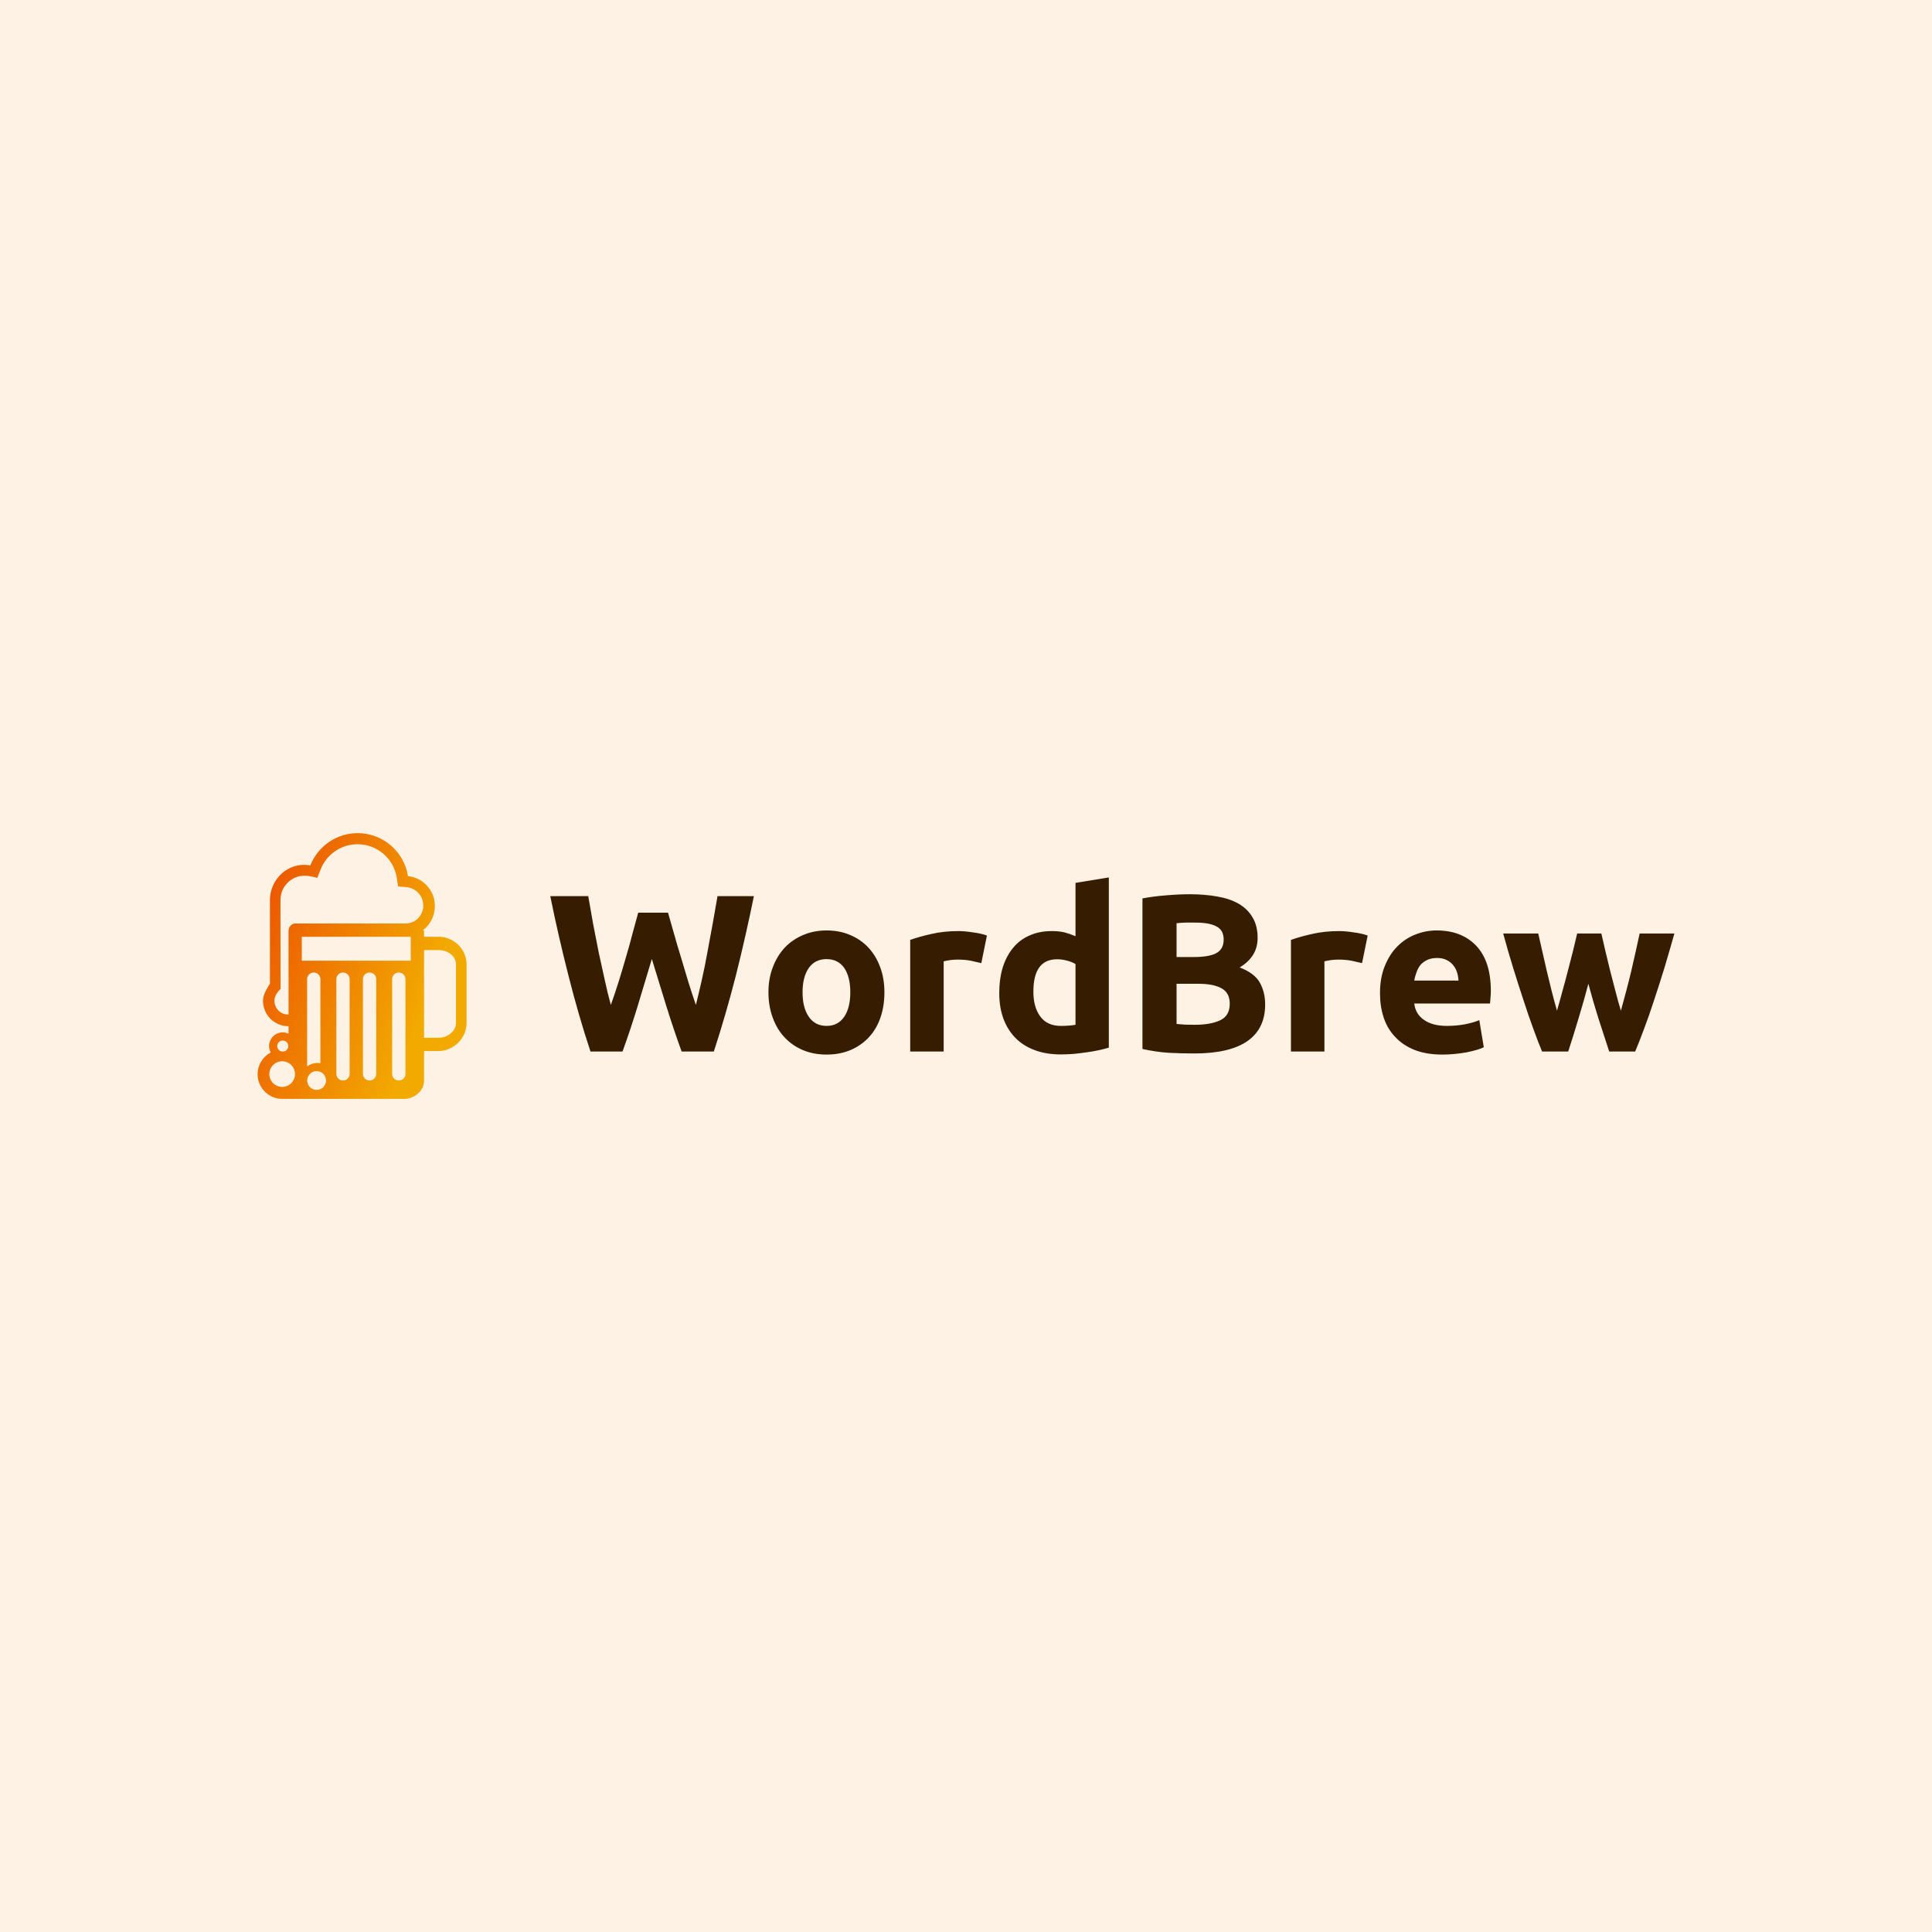
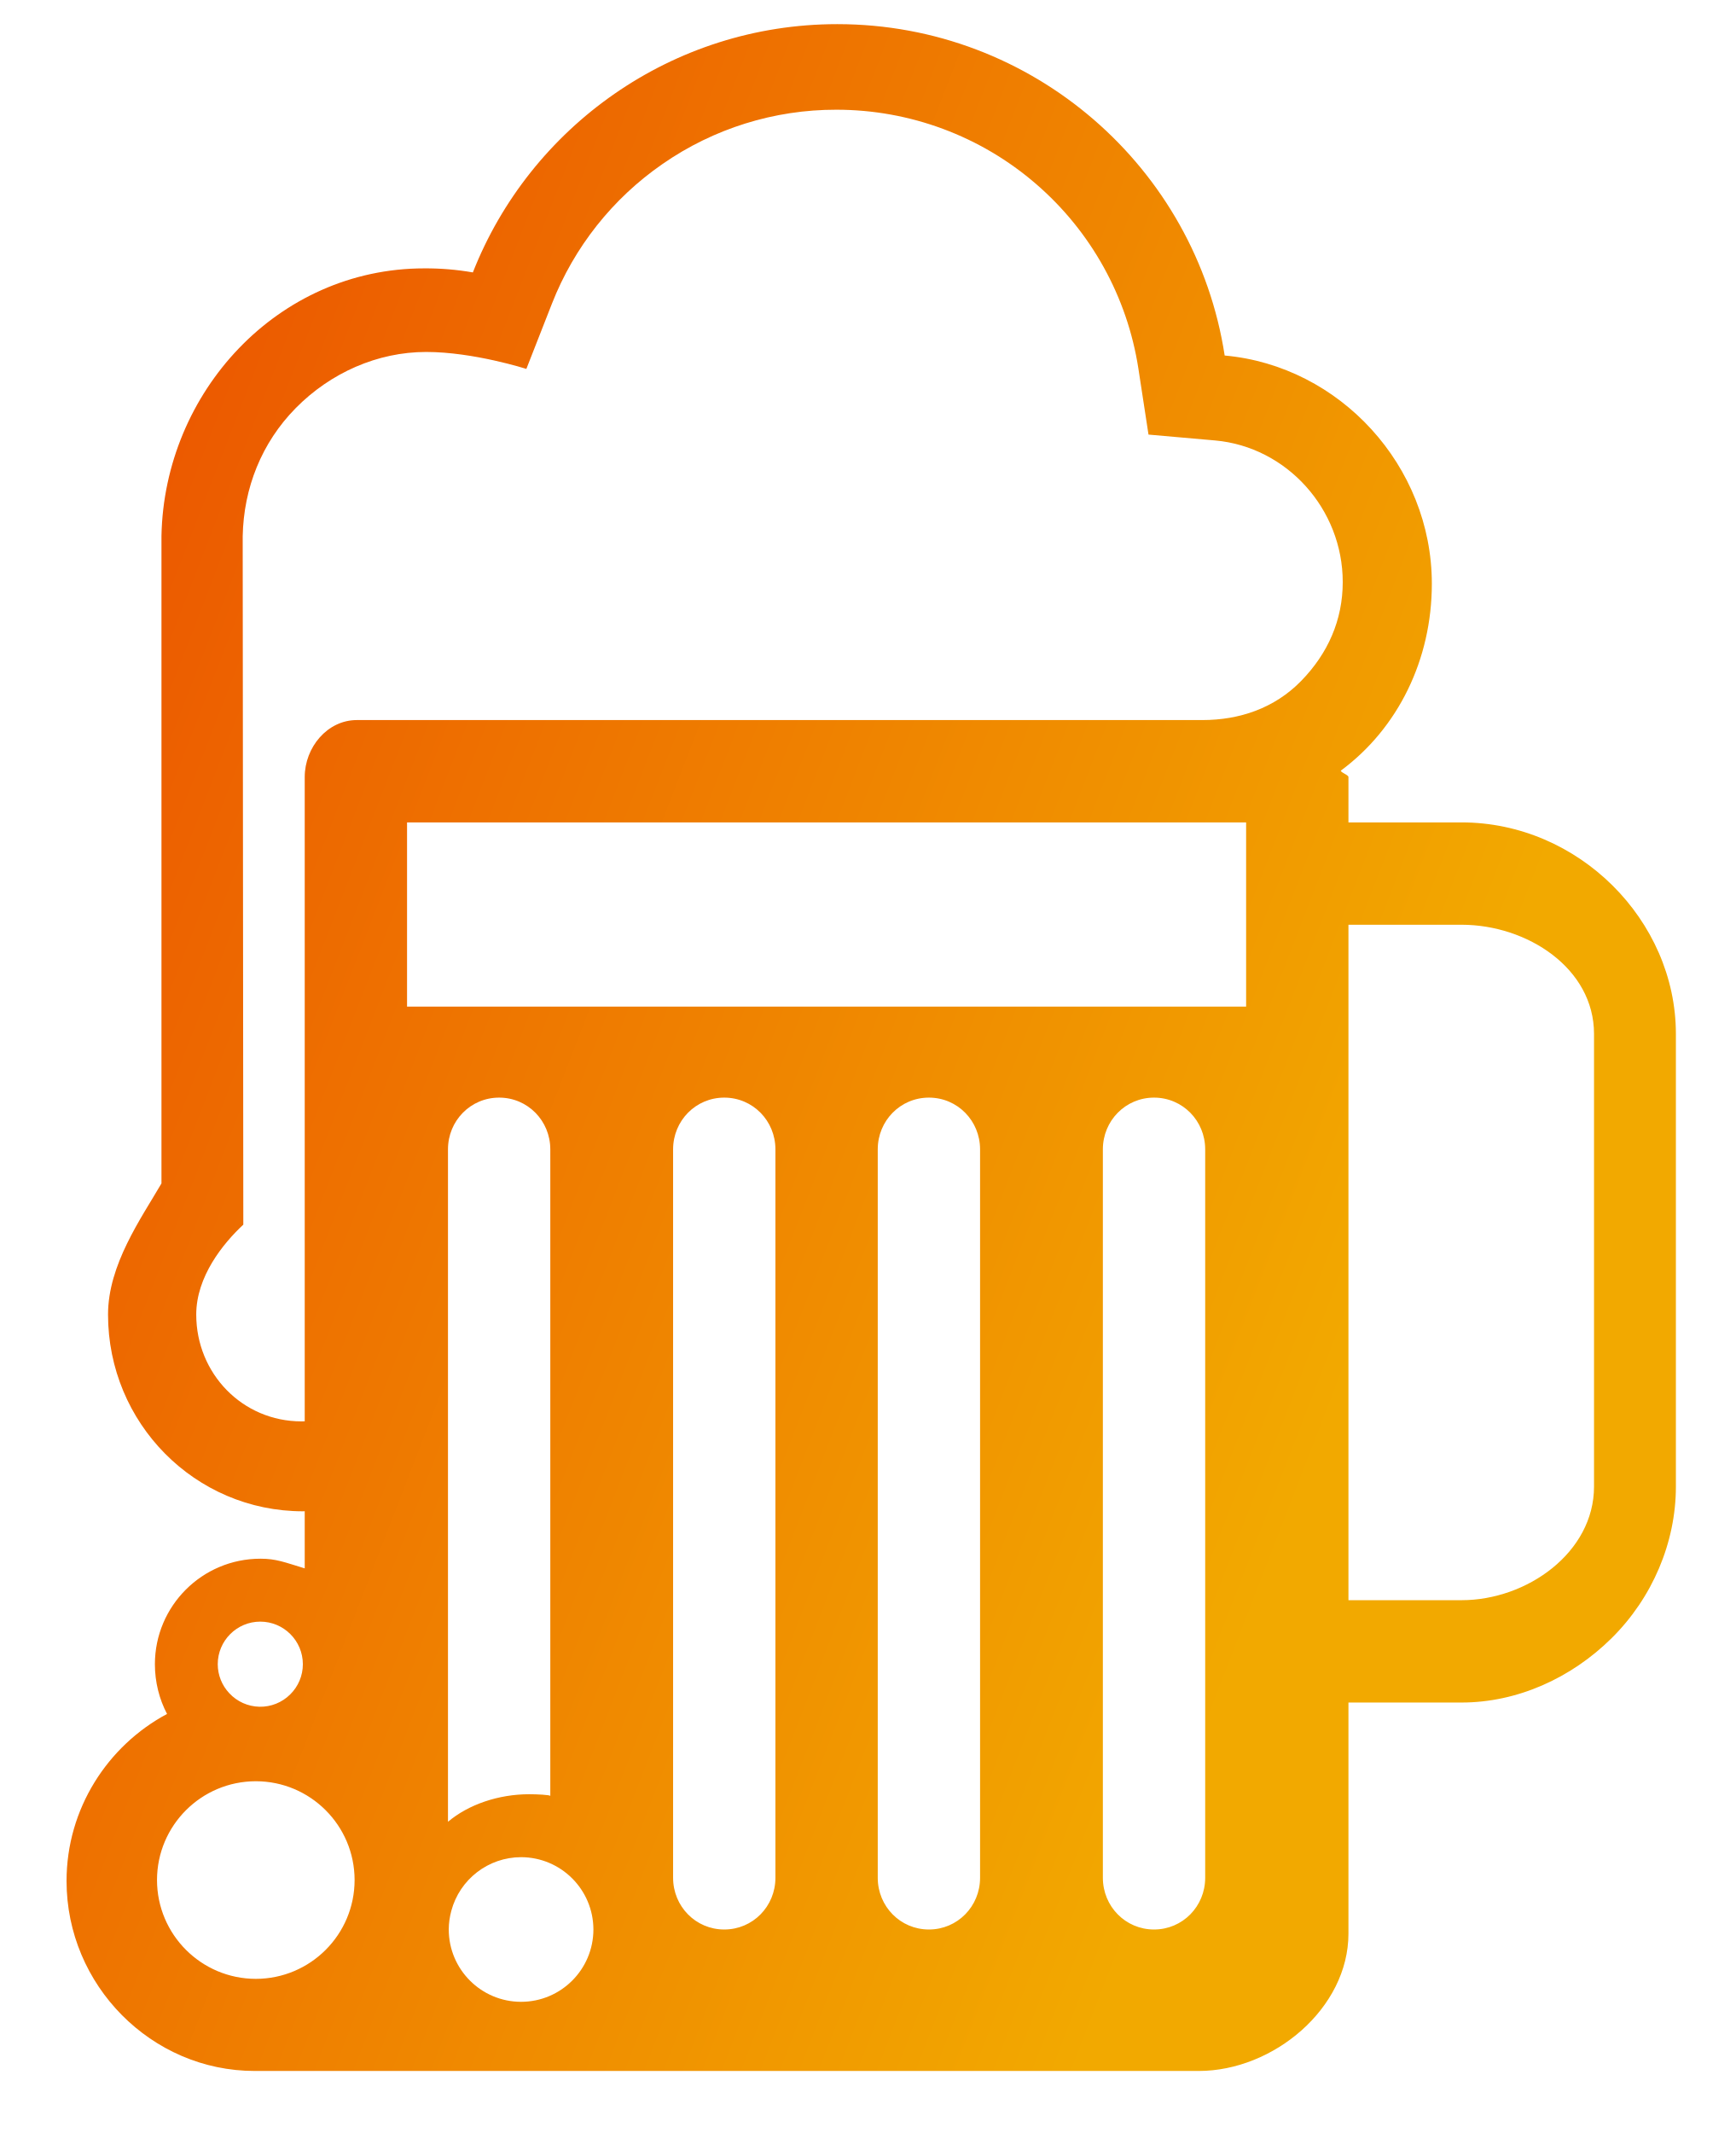
- <svg xmlns="http://www.w3.org/2000/svg" data-v-fde0c5aa="" viewBox="0 0 300 300" class="iconLeft">
-   <defs data-v-fde0c5aa="" />
-   <rect data-v-fde0c5aa="" fill="#FEF2E5" x="0" y="0" width="300px" height="300px" class="logo-background-square" />
-   <defs data-v-fde0c5aa="" />
-   <g data-v-fde0c5aa="" id="707abab5-e0aa-46af-8817-1bdf8766a6be" fill="#361C00" transform="matrix(2.487202,0,0,2.487202,84.75173,130.8237)">
-     <path d="M5.77 4.38L7.63 4.38L7.63 4.38Q7.80 4.96 8.00 5.68L8.00 5.68L8.00 5.68Q8.20 6.40 8.44 7.17L8.44 7.17L8.44 7.17Q8.67 7.94 8.90 8.71L8.90 8.71L8.90 8.71Q9.14 9.48 9.37 10.14L9.37 10.14L9.37 10.14Q9.55 9.42 9.74 8.58L9.74 8.58L9.74 8.58Q9.93 7.74 10.09 6.85L10.09 6.85L10.09 6.85Q10.26 5.95 10.42 5.06L10.42 5.06L10.42 5.06Q10.58 4.17 10.72 3.35L10.72 3.35L12.99 3.35L12.99 3.35Q12.50 5.78 11.87 8.29L11.87 8.29L11.87 8.29Q11.23 10.79 10.49 13.05L10.49 13.05L8.48 13.05L8.48 13.05Q7.99 11.70 7.53 10.23L7.53 10.23L7.53 10.23Q7.07 8.75 6.62 7.27L6.62 7.27L6.62 7.27Q6.17 8.75 5.73 10.23L5.73 10.23L5.73 10.23Q5.28 11.70 4.79 13.05L4.79 13.05L2.79 13.05L2.79 13.05Q2.04 10.79 1.41 8.29L1.41 8.29L1.41 8.29Q0.77 5.78 0.28 3.35L0.28 3.35L2.65 3.35L2.65 3.35Q2.79 4.17 2.95 5.06L2.95 5.06L2.95 5.06Q3.12 5.95 3.30 6.85L3.30 6.85L3.30 6.85Q3.49 7.74 3.68 8.58L3.68 8.58L3.68 8.58Q3.86 9.42 4.06 10.14L4.06 10.14L4.06 10.14Q4.31 9.45 4.55 8.68L4.55 8.68L4.55 8.68Q4.79 7.91 5.01 7.14L5.01 7.14L5.01 7.14Q5.24 6.37 5.42 5.66L5.42 5.66L5.42 5.66Q5.61 4.94 5.77 4.38L5.77 4.38ZM21.14 9.35L21.14 9.35L21.14 9.35Q21.14 10.22 20.89 10.94L20.89 10.94L20.89 10.94Q20.64 11.66 20.16 12.17L20.16 12.17L20.16 12.17Q19.68 12.68 19.02 12.96L19.02 12.96L19.02 12.96Q18.35 13.24 17.53 13.24L17.53 13.24L17.53 13.24Q16.72 13.24 16.05 12.96L16.05 12.96L16.05 12.96Q15.39 12.68 14.91 12.17L14.91 12.17L14.91 12.17Q14.43 11.66 14.17 10.94L14.17 10.94L14.17 10.94Q13.90 10.22 13.90 9.35L13.90 9.35L13.90 9.35Q13.90 8.48 14.18 7.77L14.18 7.77L14.18 7.77Q14.45 7.06 14.93 6.55L14.93 6.55L14.93 6.55Q15.41 6.05 16.08 5.77L16.08 5.77L16.08 5.77Q16.74 5.49 17.53 5.49L17.53 5.49L17.53 5.49Q18.33 5.49 18.99 5.77L18.99 5.77L18.99 5.77Q19.66 6.05 20.13 6.55L20.13 6.55L20.13 6.55Q20.61 7.06 20.87 7.77L20.87 7.77L20.87 7.77Q21.14 8.48 21.14 9.35ZM19.01 9.35L19.01 9.35L19.01 9.35Q19.01 8.39 18.63 7.83L18.63 7.83L18.63 7.83Q18.24 7.28 17.53 7.28L17.53 7.28L17.53 7.28Q16.81 7.28 16.42 7.83L16.42 7.83L16.42 7.83Q16.03 8.39 16.03 9.35L16.03 9.35L16.03 9.35Q16.03 10.32 16.42 10.88L16.42 10.88L16.42 10.88Q16.81 11.45 17.53 11.45L17.53 11.45L17.53 11.45Q18.24 11.45 18.63 10.88L18.63 10.88L18.63 10.88Q19.01 10.32 19.01 9.35ZM27.54 5.81L27.19 7.53L27.19 7.53Q26.91 7.46 26.53 7.38L26.53 7.38L26.53 7.38Q26.15 7.31 25.72 7.31L25.72 7.31L25.72 7.31Q25.52 7.31 25.25 7.34L25.25 7.34L25.25 7.34Q24.98 7.38 24.84 7.42L24.84 7.42L24.84 13.05L22.75 13.05L22.75 6.08L22.75 6.08Q23.31 5.88 24.07 5.71L24.07 5.71L24.07 5.71Q24.84 5.53 25.77 5.53L25.77 5.53L25.77 5.53Q25.94 5.53 26.18 5.55L26.18 5.55L26.18 5.55Q26.42 5.57 26.66 5.61L26.66 5.61L26.66 5.61Q26.89 5.64 27.13 5.69L27.13 5.69L27.13 5.69Q27.37 5.74 27.54 5.81L27.54 5.81ZM30.44 9.31L30.44 9.31L30.44 9.31Q30.44 10.28 30.87 10.86L30.87 10.86L30.87 10.86Q31.30 11.45 32.16 11.45L32.16 11.45L32.16 11.45Q32.44 11.45 32.68 11.43L32.68 11.43L32.68 11.43Q32.91 11.41 33.07 11.38L33.07 11.38L33.07 7.59L33.07 7.59Q32.87 7.46 32.56 7.38L32.56 7.38L32.56 7.38Q32.24 7.29 31.92 7.29L31.92 7.29L31.92 7.29Q30.44 7.29 30.44 9.31ZM35.15 2.18L35.15 12.81L35.15 12.81Q34.87 12.89 34.51 12.97L34.51 12.97L34.51 12.97Q34.15 13.05 33.75 13.10L33.75 13.10L33.75 13.10Q33.35 13.16 32.94 13.20L32.94 13.20L32.94 13.20Q32.52 13.23 32.14 13.23L32.14 13.23L32.14 13.23Q31.23 13.23 30.52 12.96L30.52 12.96L30.52 12.96Q29.81 12.70 29.32 12.20L29.32 12.20L29.32 12.20Q28.83 11.70 28.57 11.00L28.57 11.00L28.57 11.00Q28.31 10.29 28.31 9.41L28.31 9.41L28.31 9.41Q28.31 8.51 28.53 7.79L28.53 7.79L28.53 7.79Q28.76 7.07 29.18 6.57L29.18 6.57L29.18 6.57Q29.60 6.06 30.21 5.80L30.21 5.80L30.21 5.80Q30.81 5.53 31.60 5.53L31.60 5.53L31.60 5.53Q32.03 5.53 32.38 5.61L32.38 5.61L32.38 5.61Q32.72 5.70 33.07 5.85L33.07 5.85L33.07 2.52L35.15 2.18ZM40.49 13.17L40.49 13.17L40.49 13.17Q39.69 13.17 38.90 13.13L38.90 13.13L38.90 13.13Q38.11 13.08 37.25 12.89L37.25 12.89L37.25 3.49L37.25 3.49Q37.93 3.36 38.72 3.30L38.72 3.30L38.72 3.30Q39.52 3.23 40.21 3.23L40.21 3.23L40.21 3.23Q41.13 3.23 41.91 3.37L41.91 3.37L41.91 3.37Q42.69 3.50 43.25 3.82L43.25 3.82L43.25 3.82Q43.81 4.14 44.12 4.67L44.12 4.67L44.12 4.67Q44.44 5.19 44.44 5.96L44.44 5.96L44.44 5.96Q44.44 7.13 43.32 7.80L43.32 7.80L43.32 7.80Q44.24 8.15 44.58 8.75L44.58 8.75L44.58 8.75Q44.91 9.35 44.91 10.11L44.91 10.11L44.91 10.11Q44.91 11.63 43.80 12.40L43.80 12.40L43.80 12.40Q42.69 13.17 40.49 13.17ZM40.75 8.82L39.38 8.82L39.38 11.33L39.38 11.33Q39.62 11.35 39.90 11.37L39.90 11.37L39.90 11.37Q40.18 11.38 40.52 11.38L40.52 11.38L40.52 11.38Q41.50 11.38 42.10 11.10L42.10 11.10L42.10 11.10Q42.70 10.82 42.70 10.07L42.70 10.07L42.70 10.07Q42.70 9.39 42.20 9.11L42.20 9.11L42.20 9.11Q41.69 8.82 40.75 8.82L40.75 8.82ZM39.38 5.04L39.38 7.15L40.45 7.15L40.45 7.15Q41.45 7.15 41.89 6.89L41.89 6.89L41.89 6.89Q42.32 6.64 42.32 6.06L42.32 6.06L42.32 6.06Q42.32 5.47 41.87 5.24L41.87 5.24L41.87 5.24Q41.43 5.00 40.56 5.00L40.56 5.00L40.56 5.00Q40.28 5.00 39.96 5.00L39.96 5.00L39.96 5.00Q39.63 5.01 39.38 5.04L39.38 5.04ZM51.31 5.81L50.96 7.53L50.96 7.53Q50.68 7.46 50.30 7.38L50.30 7.38L50.30 7.38Q49.92 7.31 49.49 7.31L49.49 7.31L49.49 7.31Q49.29 7.31 49.02 7.34L49.02 7.34L49.02 7.34Q48.75 7.38 48.61 7.42L48.61 7.42L48.61 13.05L46.52 13.05L46.52 6.08L46.52 6.08Q47.08 5.88 47.84 5.71L47.84 5.71L47.84 5.71Q48.61 5.53 49.55 5.53L49.55 5.53L49.55 5.53Q49.71 5.53 49.95 5.55L49.95 5.55L49.95 5.55Q50.19 5.57 50.43 5.61L50.43 5.61L50.43 5.61Q50.67 5.64 50.90 5.69L50.90 5.69L50.90 5.69Q51.14 5.74 51.31 5.81L51.31 5.81ZM52.08 9.42L52.08 9.42L52.08 9.42Q52.08 8.44 52.38 7.71L52.38 7.71L52.38 7.71Q52.68 6.97 53.17 6.48L53.17 6.48L53.17 6.48Q53.66 5.99 54.30 5.74L54.30 5.74L54.30 5.74Q54.94 5.49 55.61 5.49L55.61 5.49L55.61 5.49Q57.18 5.49 58.09 6.45L58.09 6.45L58.09 6.45Q59.00 7.41 59.00 9.27L59.00 9.27L59.00 9.27Q59.00 9.45 58.98 9.67L58.98 9.67L58.98 9.67Q58.97 9.88 58.95 10.05L58.95 10.05L54.22 10.05L54.22 10.05Q54.29 10.70 54.82 11.07L54.82 11.07L54.82 11.07Q55.36 11.45 56.25 11.45L56.25 11.45L56.25 11.45Q56.83 11.45 57.38 11.35L57.38 11.35L57.38 11.35Q57.93 11.24 58.28 11.09L58.28 11.09L58.56 12.78L58.56 12.78Q58.39 12.87 58.11 12.95L58.11 12.95L58.11 12.95Q57.83 13.03 57.49 13.10L57.49 13.10L57.49 13.10Q57.15 13.16 56.76 13.20L56.76 13.20L56.76 13.20Q56.36 13.24 55.97 13.24L55.97 13.24L55.97 13.24Q54.98 13.24 54.24 12.95L54.24 12.95L54.24 12.95Q53.51 12.66 53.03 12.14L53.03 12.14L53.03 12.14Q52.54 11.63 52.31 10.93L52.31 10.93L52.31 10.93Q52.08 10.23 52.08 9.42ZM54.22 8.62L56.98 8.62L56.98 8.62Q56.97 8.36 56.89 8.11L56.89 8.11L56.89 8.11Q56.81 7.85 56.65 7.66L56.65 7.66L56.65 7.66Q56.49 7.46 56.25 7.34L56.25 7.34L56.25 7.34Q56 7.21 55.64 7.21L55.64 7.21L55.64 7.21Q55.29 7.21 55.03 7.33L55.03 7.33L55.03 7.33Q54.78 7.45 54.61 7.64L54.61 7.64L54.61 7.64Q54.45 7.84 54.36 8.10L54.36 8.10L54.36 8.10Q54.26 8.36 54.22 8.62L54.22 8.62ZM65.09 8.82L65.09 8.82L65.09 8.82Q64.81 9.88 64.49 10.93L64.49 10.93L64.49 10.93Q64.18 11.98 63.83 13.05L63.83 13.05L62.20 13.05L62.20 13.05Q61.95 12.46 61.66 11.65L61.66 11.65L61.66 11.65Q61.36 10.84 61.05 9.88L61.05 9.88L61.05 9.88Q60.73 8.92 60.40 7.85L60.40 7.85L60.40 7.85Q60.07 6.78 59.77 5.68L59.77 5.68L61.96 5.68L61.96 5.68Q62.08 6.19 62.21 6.78L62.21 6.78L62.21 6.78Q62.34 7.38 62.49 8.01L62.49 8.01L62.49 8.01Q62.64 8.64 62.80 9.28L62.80 9.28L62.80 9.28Q62.96 9.91 63.13 10.50L63.13 10.50L63.13 10.50Q63.31 9.88 63.48 9.24L63.48 9.24L63.48 9.24Q63.66 8.60 63.82 7.97L63.82 7.97L63.82 7.97Q63.98 7.35 64.13 6.77L64.13 6.77L64.13 6.77Q64.27 6.19 64.39 5.68L64.39 5.68L65.90 5.68L65.90 5.68Q66.01 6.19 66.15 6.77L66.15 6.77L66.15 6.77Q66.29 7.35 66.44 7.97L66.44 7.97L66.44 7.97Q66.60 8.60 66.77 9.24L66.77 9.24L66.77 9.24Q66.93 9.88 67.12 10.50L67.12 10.50L67.12 10.50Q67.28 9.91 67.45 9.28L67.45 9.28L67.45 9.28Q67.62 8.64 67.77 8.01L67.77 8.01L67.77 8.01Q67.91 7.38 68.05 6.78L68.05 6.78L68.05 6.78Q68.18 6.19 68.29 5.68L68.29 5.68L70.46 5.68L70.46 5.68Q70.15 6.78 69.83 7.85L69.83 7.85L69.83 7.85Q69.50 8.92 69.18 9.88L69.18 9.88L69.18 9.88Q68.87 10.84 68.56 11.65L68.56 11.65L68.56 11.65Q68.26 12.46 68.01 13.05L68.01 13.05L66.39 13.05L66.39 13.05Q66.04 11.98 65.70 10.93L65.70 10.93L65.70 10.93Q65.37 9.88 65.09 8.82Z" />
-   </g>
-   <defs data-v-fde0c5aa="">
+ <svg xmlns="http://www.w3.org/2000/svg" viewBox="0 0 35 43">
+   <defs>
    <linearGradient data-v-fde0c5aa="" gradientTransform="rotate(25)" id="103e54a7-ff22-4238-9aa6-b33ba8b105d1" x1="0%" y1="0%" x2="100%" y2="0%">
-       <stop data-v-fde0c5aa="" offset="0%" stop-color="#EB4C00" stop-opacity="1" />
-       <stop data-v-fde0c5aa="" offset="100%" stop-color="#F2A900" stop-opacity="1" />
+       <stop data-v-fde0c5aa="" offset="0" stop-color="#EB4C00" stop-opacity="1" />
+       <stop data-v-fde0c5aa="" offset="1" stop-color="#F2A900" stop-opacity="1" />
    </linearGradient>
  </defs>
-   <g data-v-fde0c5aa="" id="7b57ede1-8824-4927-a092-8b879cc04688" stroke="none" fill="url(#103e54a7-ff22-4238-9aa6-b33ba8b105d1)" transform="matrix(0.4126268,0,0,0.4126268,36.54961,129.3687)">
+   <rect data-v-fde0c5aa="" width="144.335" height="194.333" class="logo-background-square" style="fill: none;" />
+   <g data-v-fde0c5aa="" id="7b57ede1-8824-4927-a092-8b879cc04688" stroke="none" fill="url(#103e54a7-ff22-4238-9aa6-b33ba8b105d1)" transform="matrix(0.412627, 0, 0, 0.412627, -2.108565, 0.48665)">
    <path d="M8.362 90.717c0 5.093 4.142 9.283 9.194 9.283h46.127c3.65 0 7.317-3.06 7.317-6.71V82h5.526c2.72 0 5.358-1.189 7.334-3.145 1.991-1.97 3.14-4.672 3.14-7.403V49.334C87 43.782 82.243 39 76.526 39H71v-2.216c0-.106-.361-.21-.373-.312 2.799-2.069 4.448-5.43 4.448-9.133 0-5.757-4.498-10.644-10.123-11.149C63.547 7.023 55.584 0 46.024 0 37.94 0 31.006 5.036 28.216 12.13a13.35 13.35 0 0 0-2.373-.198C18.663 11.933 13.136 18 13 25v31.638c-1 1.717-2.611 3.975-2.611 6.406 0 5.301 4.247 9.613 9.532 9.613a.304.304 0 0 0 .079-.004v2.792c-1-.302-1.394-.472-2.163-.472a5.158 5.158 0 0 0-5.158 5.155c0 .87.214 1.71.594 2.43-2.905 1.551-4.911 4.634-4.911 8.159zm11.547-10.59a2.07 2.07 0 0 1-.621 1.479 2.07 2.07 0 0 1-2.976-.063 2.071 2.071 0 0 1-.562-1.417c0-1.146.933-2.079 2.079-2.079a2.084 2.084 0 0 1 2.08 2.08zM71 77V44h5.526C79.735 44 83 46.126 83 49.334v22.117C83 74.66 79.735 77 76.526 77H71zM59 54.973c0-1.396 1.105-2.527 2.5-2.527 1.396 0 2.5 1.131 2.5 2.527v35.589c0 1.396-1.104 2.527-2.5 2.527-1.395 0-2.5-1.131-2.5-2.527V54.973zm-11 0c0-1.396 1.104-2.527 2.5-2.527s2.5 1.131 2.5 2.527v35.589c0 1.396-1.104 2.527-2.5 2.527S48 91.958 48 90.562V54.973zm-10 0c0-1.396 1.105-2.527 2.5-2.527s2.5 1.131 2.5 2.527v35.589c0 1.396-1.104 2.527-2.5 2.527S38 91.958 38 90.562V54.973zM27.038 93.089c0-.315.046-.619.124-.909a3.536 3.536 0 0 1 3.41-2.625 3.54 3.54 0 0 1 3.534 3.534 3.537 3.537 0 0 1-3.534 3.533 3.537 3.537 0 0 1-3.534-3.533zM27 54.973c0-1.396 1.104-2.527 2.5-2.527 1.395 0 2.5 1.131 2.5 2.527v31.592c0-.056-.671-.085-1.03-.085-1.501 0-2.97.502-3.97 1.346V54.973zM25 39h41v9H25v-9zm-2.453-5C21.102 34 20 35.338 20 36.784V68.26c0 .001-.108.004-.16.004-2.882 0-5.141-2.337-5.141-5.22 0-1.844 1.3-3.463 2.3-4.392 0 0-.031-33.571-.03-33.631.045-2.352.923-4.569 2.59-6.261 1.702-1.727 3.999-2.744 6.377-2.744 2.312 0 4.894.828 4.894.828l1.252-3.194a14.91 14.91 0 0 1 5.4-6.816 14.838 14.838 0 0 1 8.498-2.653c3.589 0 7.057 1.29 9.765 3.636a14.92 14.92 0 0 1 4.99 9.006l.495 3.23 3.258.287c3.496.314 6.233 3.346 6.233 6.918 0 1.86-.725 3.494-2.04 4.839C67.38 33.427 65.668 34 63.864 34H22.547zm-9.765 56.672a4.833 4.833 0 0 1 4.828-4.827 4.831 4.831 0 0 1 4.827 4.827A4.831 4.831 0 0 1 17.61 95.5a4.834 4.834 0 0 1-4.828-4.828z" />
  </g>
</svg>
